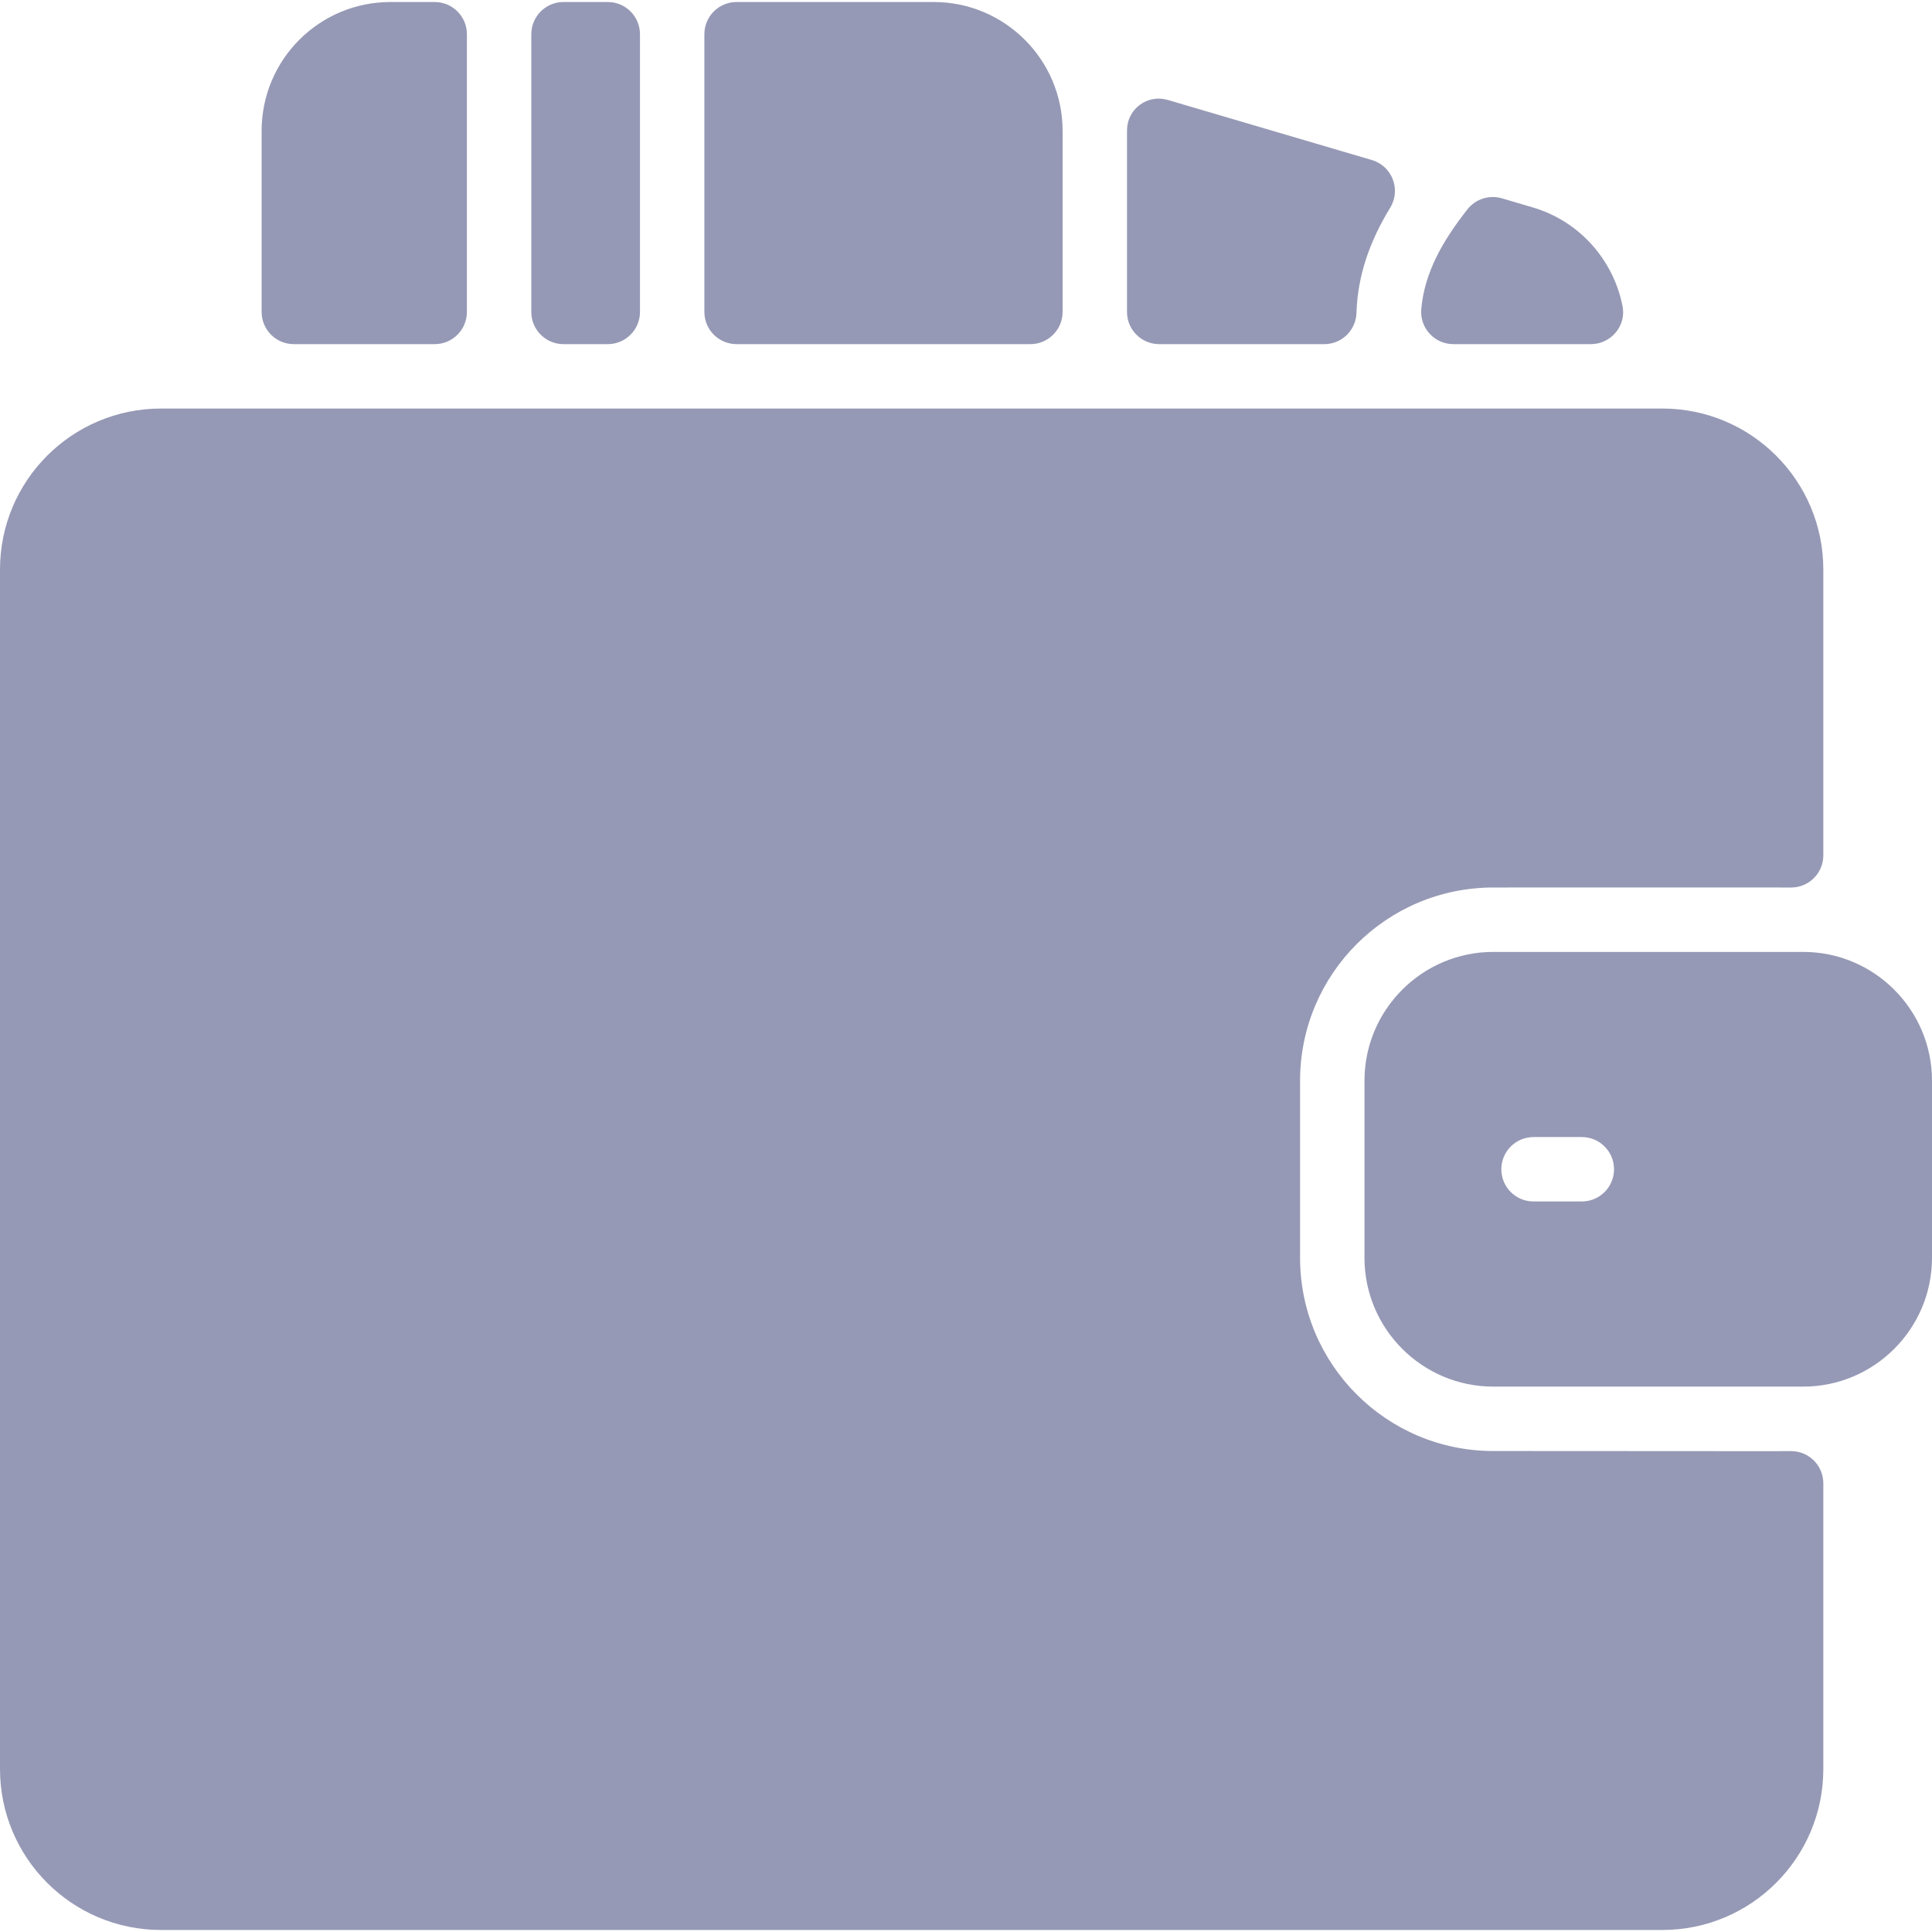
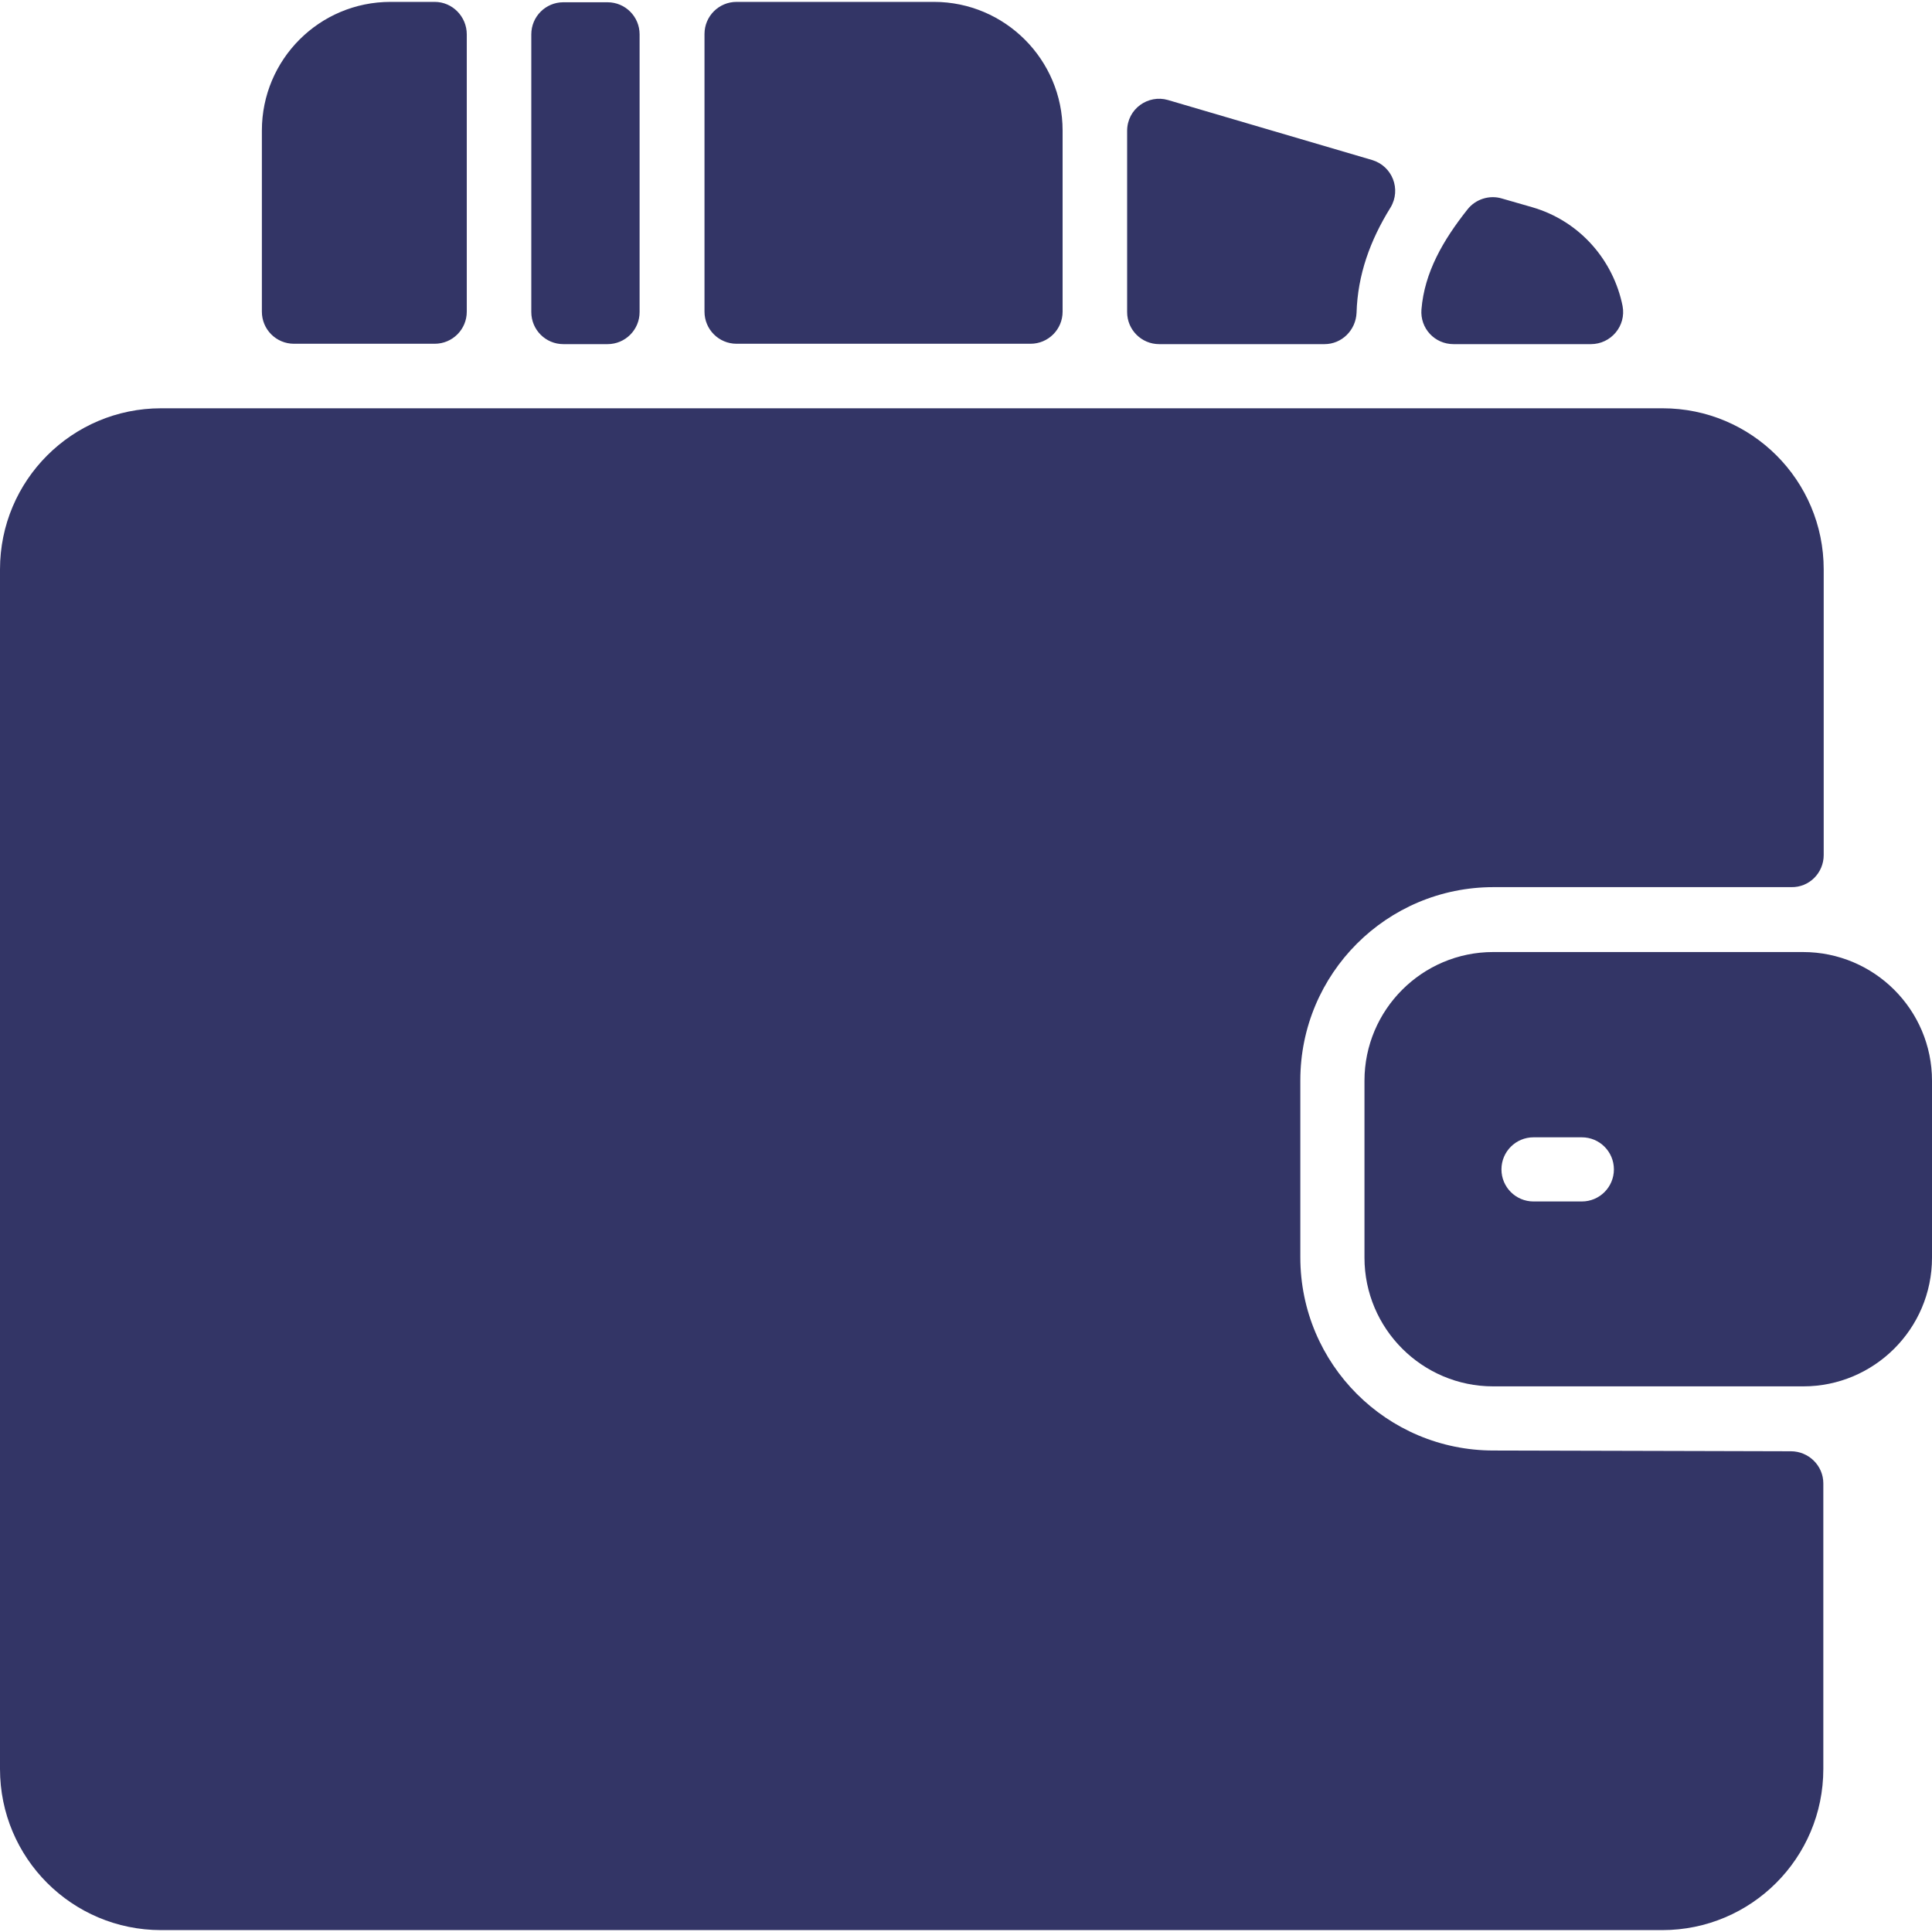
- <svg xmlns="http://www.w3.org/2000/svg" id="Layer_1" enable-background="new 0 0 480 480" height="512px" viewBox="0 0 480 480" width="512px">
-   <path d="m444.967 360.527c4.432-.022 8.033 3.567 8.033 8v70.973c0 22.091-17.909 40-40 40h-373c-22.091 0-40-17.909-40-40v-298c0-22.091 17.909-40 40-40h373c22.091 0 40 17.909 40 40v71.001c0 4.431-3.595 8.018-8.026 8-8.322-.034-27.356-.001-73.965-.001-26.51 0-48.009 21.49-48.009 48v44.001c0 26.509 21.492 47.999 48.002 47.999 47.302 0 65.816.067 73.965.027zm35.033-92.027v44c0 17.689-14.404 32-31.98 32h-77.02c-17.64 0-32-14.35-32-32v-44c0-17.65 14.36-32 32-32h77c17.64 0 32 14.35 32 32zm-79 22c0-4.418-3.582-8-8-8h-12c-4.418 0-8 3.582-8 8s3.582 8 8 8h12c4.418 0 8-3.582 8-8zm-20.4-239.03-7.457-2.196c-3.139-.924-6.528.156-8.553 2.726-6.074 7.708-10.711 15.693-11.48 24.837-.392 4.663 3.3 8.663 7.979 8.663h34.155c4.987 0 8.837-4.528 7.877-9.422-2.21-11.259-10.493-21.144-22.521-24.608zm-43.585 26.258c.296-9.504 3.407-17.969 8.391-26.157 2.728-4.481.455-10.331-4.577-11.812l-50.727-14.937c-4.913-1.447-10.108 2.115-10.102 7.678v45c0 4.418 3.582 8 8 8h41.025c4.329 0 7.855-3.446 7.99-7.772zm-197.015 7.772h11c4.418 0 8-3.582 8-8v-69c0-4.418-3.582-8-8-8h-11c-4.418 0-8 3.582-8 8v69c0 4.418 3.582 8 8 8zm92-85h-49c-4.418 0-8 3.582-8 8v69c0 4.418 3.582 8 8 8h73c4.418 0 8-3.582 8-8v-45c0-17.65-14.36-32-32-32zm-124 0h-11c-17.673 0-32 14.327-32 32v45c0 4.418 3.582 8 8 8h35c4.418 0 8-3.582 8-8v-69c0-4.418-3.582-8-8-8z" fill="#9699B5" />
+ <svg xmlns="http://www.w3.org/2000/svg" version="1.1" id="Layer_1" x="0px" y="0px" viewBox="0 0 512 512" style="enable-background:new 0 0 512 512;" xml:space="preserve">
+   <style type="text/css">
+ 	.st0{fill:#333566;}
+ </style>
+   <path class="st0" d="M474.6,384.6c4.7,0,8.6,3.8,8.6,8.5v75.7c0,23.6-19.1,42.7-42.7,42.7H42.7C19.1,511.5,0,492.4,0,468.8V150.9  c0-23.6,19.1-42.7,42.7-42.7h397.9c23.6,0,42.7,19.1,42.7,42.7v75.7c0,4.7-3.8,8.6-8.6,8.5c-8.9,0-29.2,0-78.9,0  c-28.3,0-51.2,22.9-51.2,51.2v46.9c0,28.3,22.9,51.2,51.2,51.2C446.2,384.5,465.9,384.6,474.6,384.6z M512,286.4v46.9  c0,18.9-15.4,34.1-34.1,34.1h-82.2c-18.8,0-34.1-15.3-34.1-34.1v-46.9c0-18.8,15.3-34.1,34.1-34.1h82.1  C496.7,252.3,512,267.6,512,286.4z M427.7,309.9c0-4.7-3.8-8.5-8.5-8.5h-12.8c-4.7,0-8.5,3.8-8.5,8.5s3.8,8.5,8.5,8.5h12.8  C423.9,318.4,427.7,314.6,427.7,309.9z M406,54.9l-8-2.3c-3.3-1-7,0.2-9.1,2.9c-6.5,8.2-11.4,16.7-12.2,26.5c-0.4,5,3.5,9.2,8.5,9.2  h36.4c5.3,0,9.4-4.8,8.4-10.1C427.6,69.1,418.8,58.6,406,54.9z M359.5,82.9c0.3-10.1,3.6-19.2,9-27.9c2.9-4.8,0.5-11-4.9-12.6  l-54.1-15.9c-5.2-1.5-10.8,2.3-10.8,8.2v48c0,4.7,3.8,8.5,8.5,8.5H351C355.6,91.2,359.3,87.5,359.5,82.9z M149.3,91.2H161  c4.7,0,8.5-3.8,8.5-8.5V9.1c0-4.7-3.8-8.5-8.5-8.5h-11.7c-4.7,0-8.5,3.8-8.5,8.5v73.6C140.8,87.4,144.6,91.2,149.3,91.2z M247.5,0.5  h-52.3c-4.7,0-8.5,3.8-8.5,8.5v73.6c0,4.7,3.8,8.5,8.5,8.5h77.9c4.7,0,8.5-3.8,8.5-8.5v-48C281.6,15.8,266.3,0.5,247.5,0.5  L247.5,0.5z M115.2,0.5h-11.7c-18.9,0-34.1,15.3-34.1,34.1v48c0,4.7,3.8,8.5,8.5,8.5h37.3c4.7,0,8.5-3.8,8.5-8.5V9.1  C123.7,4.4,119.9,0.5,115.2,0.5z" />
</svg>
